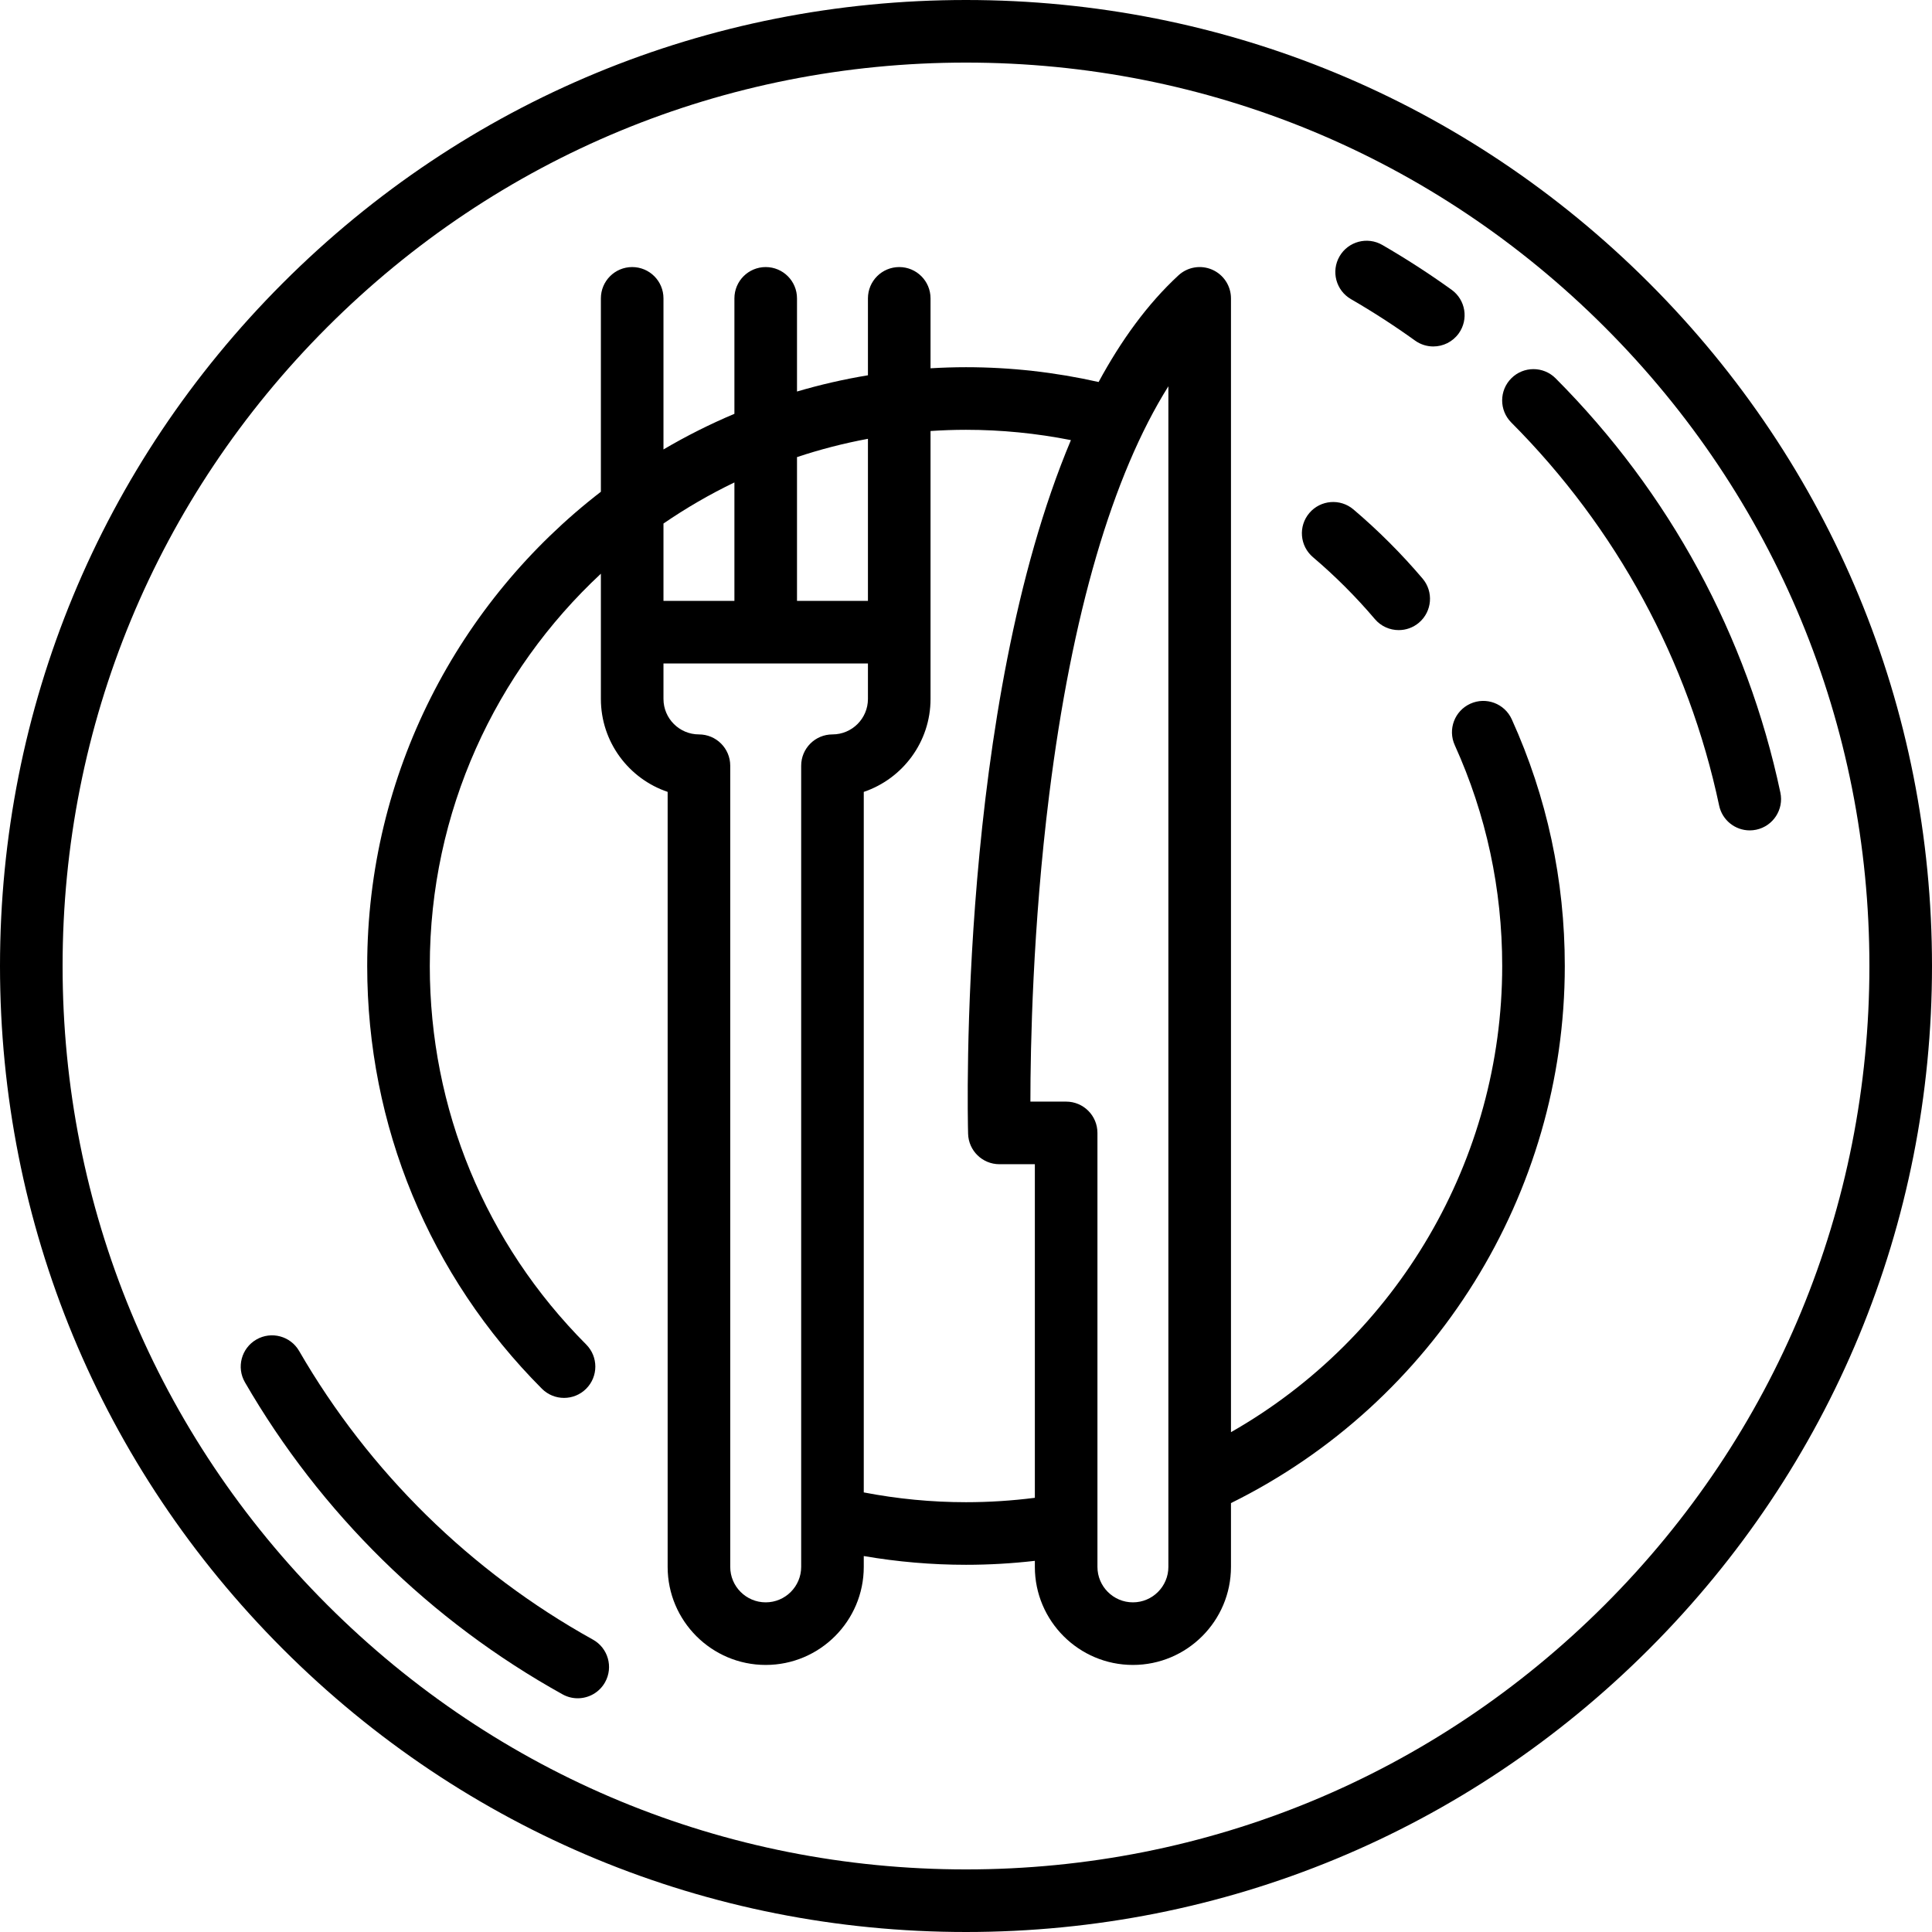
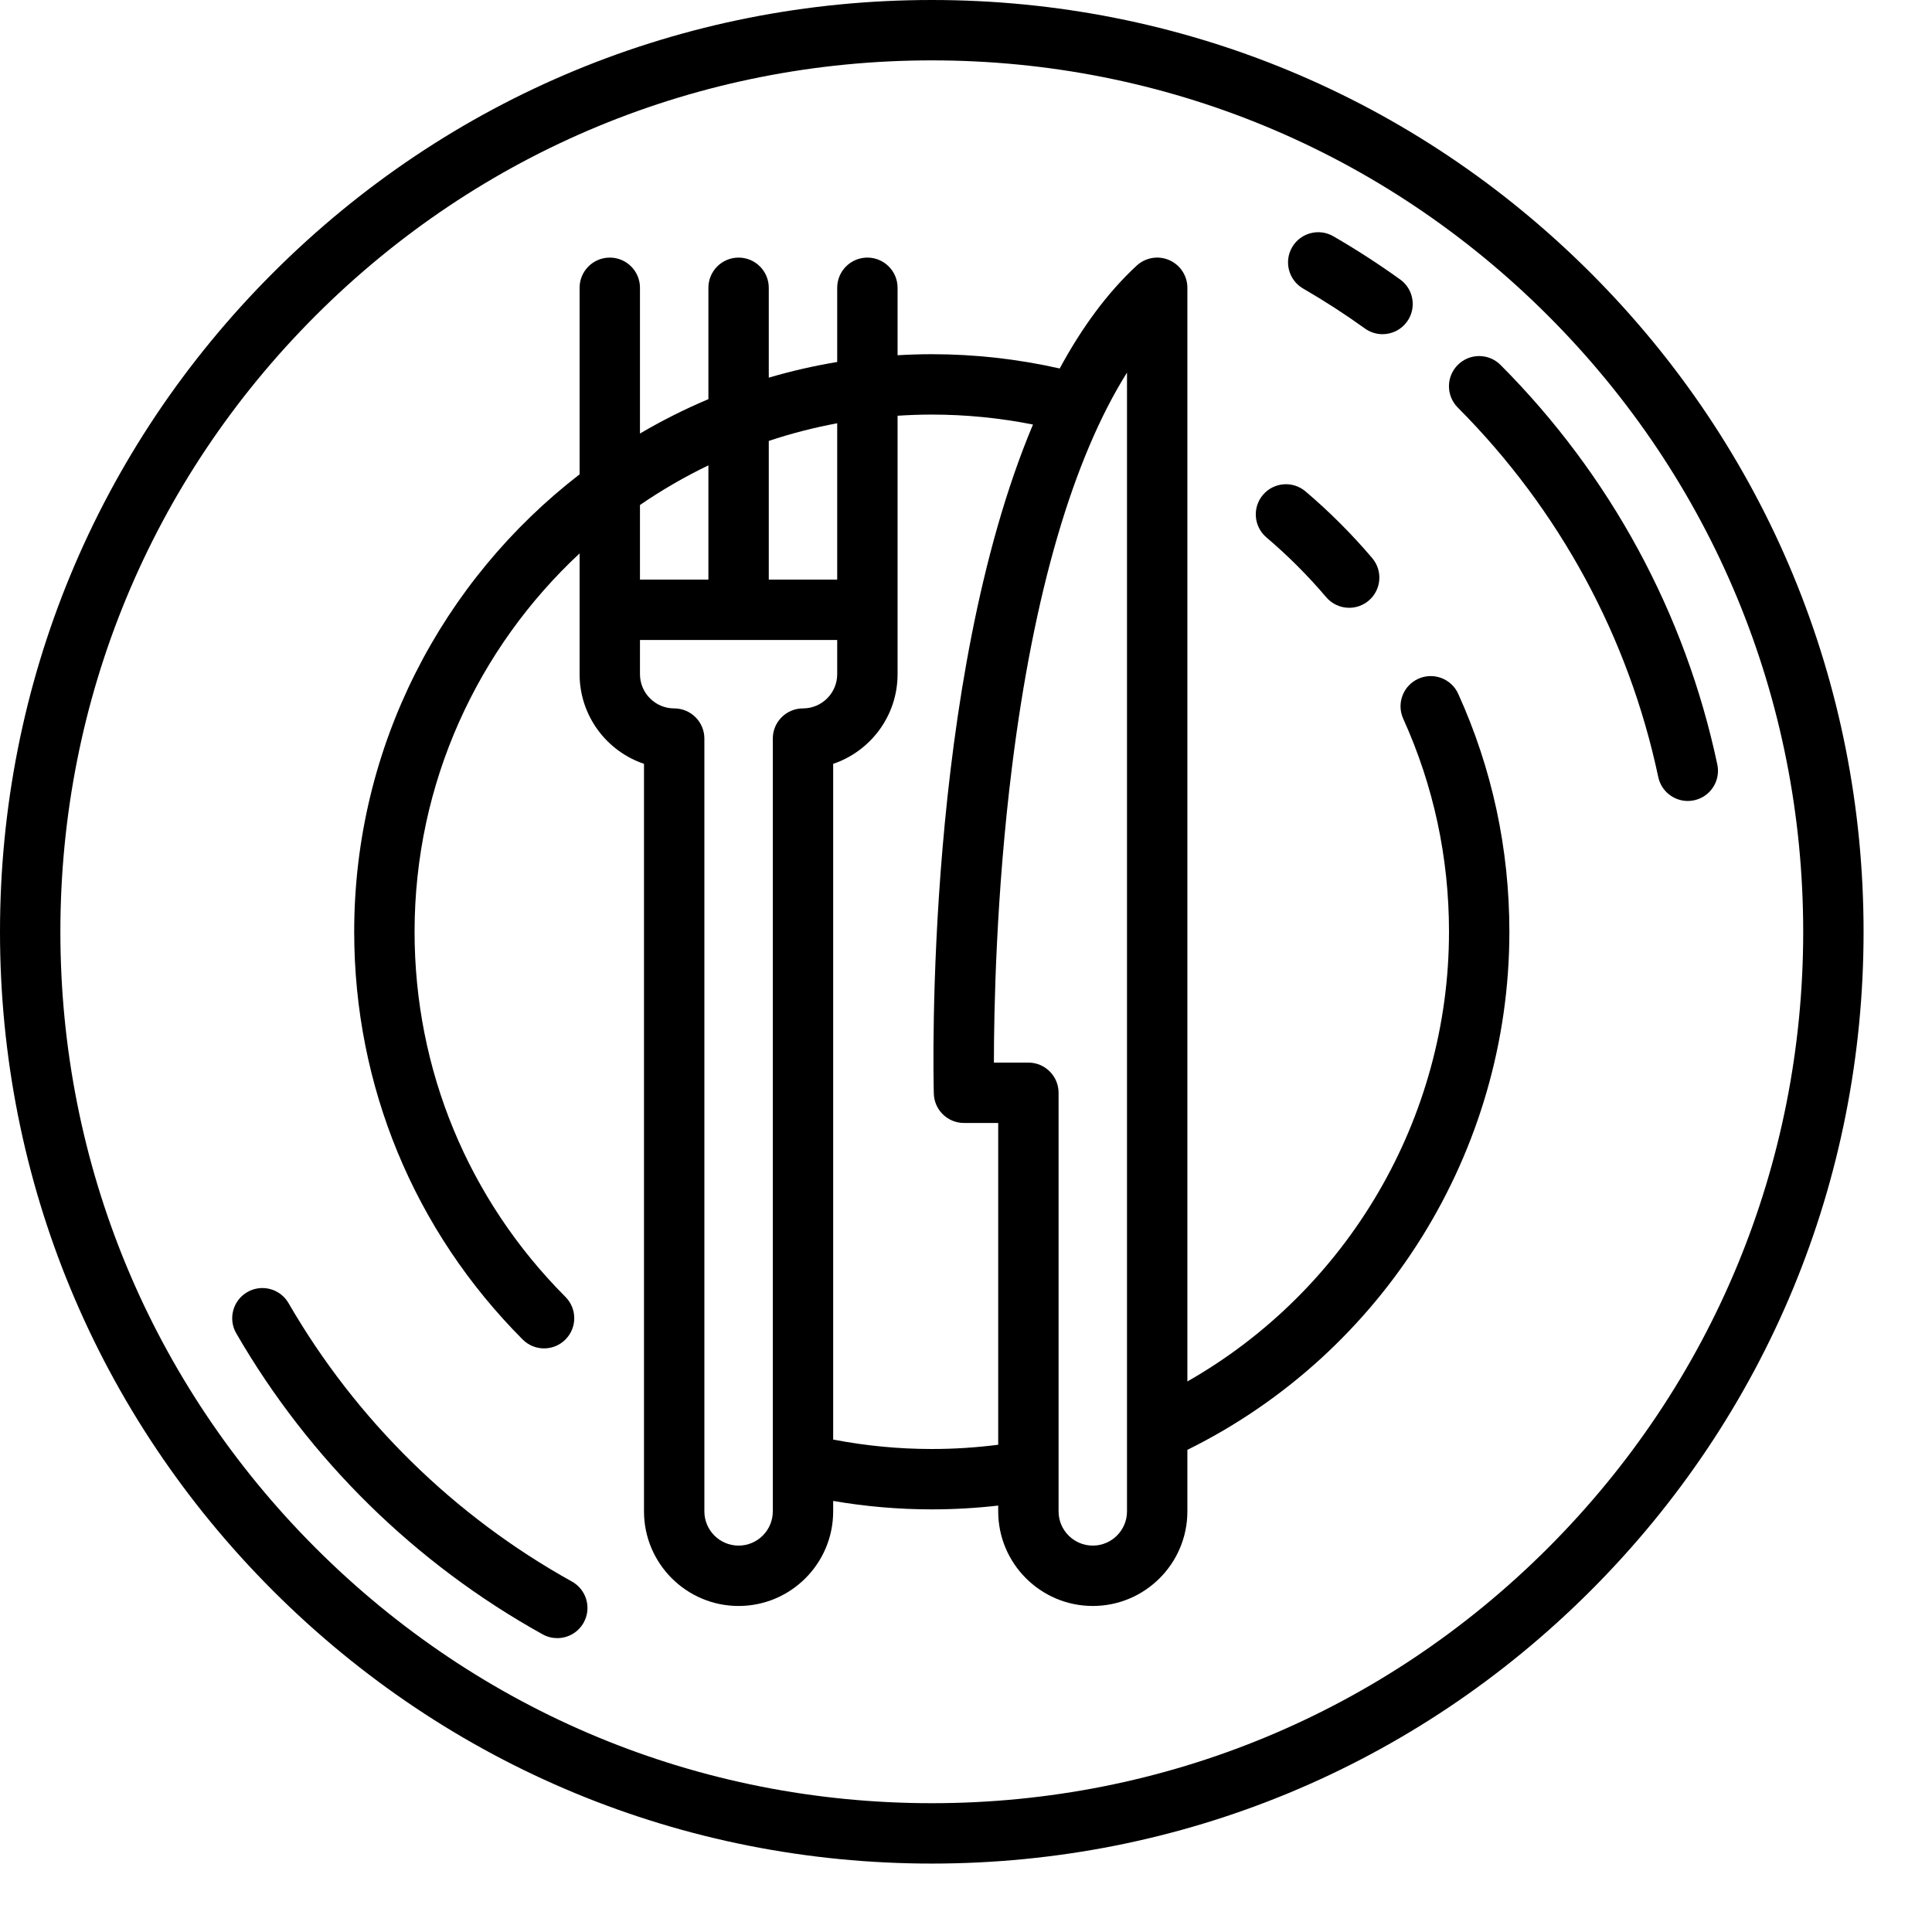
- <svg xmlns="http://www.w3.org/2000/svg" version="1.1" viewBox="0 0 463 463" enable-background="new 0 0 463 463">
+ <svg xmlns="http://www.w3.org/2000/svg" version="1.1" x="0px" y="0px" viewBox="0 0 480 480" enable-background="new 0 0 480 480">
  <g>
    <path d="M395.195,67.805C351.471,24.08,293.336,0,231.5,0S111.529,24.08,67.805,67.805S0,169.664,0,231.5   s24.08,119.971,67.805,163.695S169.664,463,231.5,463s119.971-24.08,163.695-67.805S463,293.336,463,231.5   S438.92,111.529,395.195,67.805z M384.589,384.589C343.697,425.48,289.329,448,231.5,448s-112.197-22.52-153.089-63.411   C37.52,343.697,15,289.329,15,231.5S37.52,119.303,78.411,78.411C119.303,37.52,173.671,15,231.5,15s112.197,22.52,153.089,63.411   C425.48,119.303,448,173.671,448,231.5S425.48,343.697,384.589,384.589z" />
    <path d="m352.367,168.641c-3.773,1.708-5.447,6.151-3.739,9.925 7.546,16.669 11.372,34.479 11.372,52.934 0,46.39-25.168,89.031-65,111.718v-271.718c0-2.979-1.763-5.676-4.492-6.87-2.729-1.195-5.906-0.662-8.095,1.359-7.409,6.839-13.731,15.575-19.134,25.559-10.375-2.344-21.053-3.548-31.779-3.548-2.854,0-5.687,0.094-8.5,0.259v-16.759c0-4.143-3.358-7.5-7.5-7.5s-7.5,3.357-7.5,7.5v18.435c-5.79,0.958-11.464,2.262-17,3.894v-22.329c0-4.143-3.358-7.5-7.5-7.5s-7.5,3.357-7.5,7.5v27.671c-5.876,2.474-11.551,5.333-17,8.537v-36.208c0-4.143-3.358-7.5-7.5-7.5s-7.5,3.357-7.5,7.5v46.347c-34.034,26.263-56,67.438-56,113.653 0,38.239 14.866,74.215 41.859,101.299 1.465,1.47 3.389,2.205 5.312,2.205 1.915,0 3.831-0.729 5.294-2.188 2.934-2.925 2.942-7.673 0.018-10.607-24.171-24.252-37.483-56.467-37.483-90.709 0-37.081 15.794-70.537 41-94.013v30.013c0,10.337 6.708,19.136 16,22.273v185.727c0,12.958 10.542,23.5 23.5,23.5s23.5-10.542 23.5-23.5v-2.597c8.063,1.386 16.268,2.097 24.5,2.097 5.514,0 11.035-0.321 16.5-0.946v1.446c0,12.958 10.542,23.5 23.5,23.5s23.5-10.542 23.5-23.5v-15.288c48.757-24.091 80-74.081 80-128.712 0-20.604-4.275-40.494-12.708-59.12-1.708-3.775-6.151-5.45-9.925-3.739zm-144.367-63.48v38.839h-17v-34.455c5.512-1.835 11.188-3.305 17-4.384zm-32,10.455v28.384h-17v-18.536c5.388-3.695 11.066-6.995 17-9.848zm16,259.884c0,4.687-3.813,8.5-8.5,8.5s-8.5-3.813-8.5-8.5v-192c0-4.143-3.358-7.5-7.5-7.5-4.687,0-8.5-3.813-8.5-8.5v-8.5h24.481c0.007,0 0.013,0.001 0.019,0.001s0.013-0.001 0.019-0.001h24.481v8.5c0,4.687-3.813,8.5-8.5,8.5-4.142,0-7.5,3.357-7.5,7.5v192zm39.5-15.5c-8.249,0-16.463-0.797-24.5-2.346v-167.88c9.292-3.138 16-11.937 16-22.273v-64.212c2.811-0.184 5.643-0.288 8.5-0.288 8.47,0 16.902,0.839 25.143,2.471-26.917,63.968-24.774,161.139-24.64,166.226 0.107,4.063 3.432,7.303 7.498,7.303h8.5v79.945c-5.455,0.697-10.981,1.054-16.501,1.054zm48.5,15.5c0,4.687-3.813,8.5-8.5,8.5s-8.5-3.813-8.5-8.5v-104c0-4.143-3.358-7.5-7.5-7.5h-8.567c0.005-13.008 0.541-41.817 4.509-73.569 5.403-43.226 15.162-76.505 28.558-97.863v282.932z" />
    <path d="m314.64,133.518c5.325,4.521 10.318,9.515 14.841,14.841 1.484,1.746 3.595,2.645 5.72,2.645 1.716,0 3.441-0.586 4.852-1.783 3.157-2.682 3.542-7.415 0.861-10.572-5.048-5.943-10.622-11.517-16.564-16.563-3.157-2.68-7.891-2.295-10.571,0.861-2.682,3.156-2.296,7.889 0.861,10.571z" />
    <path d="m142.095,392.931c-29.285-16.255-53.633-40.176-70.412-69.177-2.074-3.585-6.664-4.808-10.248-2.736-3.585,2.074-4.81,6.663-2.736,10.248 18.137,31.35 44.458,57.208 76.116,74.78 1.153,0.64 2.401,0.943 3.633,0.943 2.637,0 5.194-1.393 6.564-3.861 2.011-3.621 0.705-8.187-2.917-10.197z" />
    <path d="m323.753,71.684c5.259,3.043 10.427,6.384 15.358,9.932 1.325,0.953 2.856,1.412 4.373,1.412 2.332,0 4.629-1.084 6.095-3.121 2.419-3.363 1.654-8.05-1.709-10.469-5.332-3.835-10.918-7.447-16.605-10.738-3.584-2.071-8.173-0.85-10.248,2.736-2.074,3.585-0.85,8.172 2.736,10.248z" />
    <path d="m426.664,189.944c-7.965-37.587-26.591-71.917-53.863-99.278-2.924-2.933-7.673-2.941-10.606-0.017-2.934,2.924-2.942,7.673-0.018,10.606 25.224,25.307 42.449,57.05 49.813,91.798 0.748,3.528 3.862,5.947 7.33,5.947 0.515,0 1.038-0.054 1.562-0.165 4.052-0.857 6.641-4.839 5.782-8.891z" />
  </g>
</svg>
